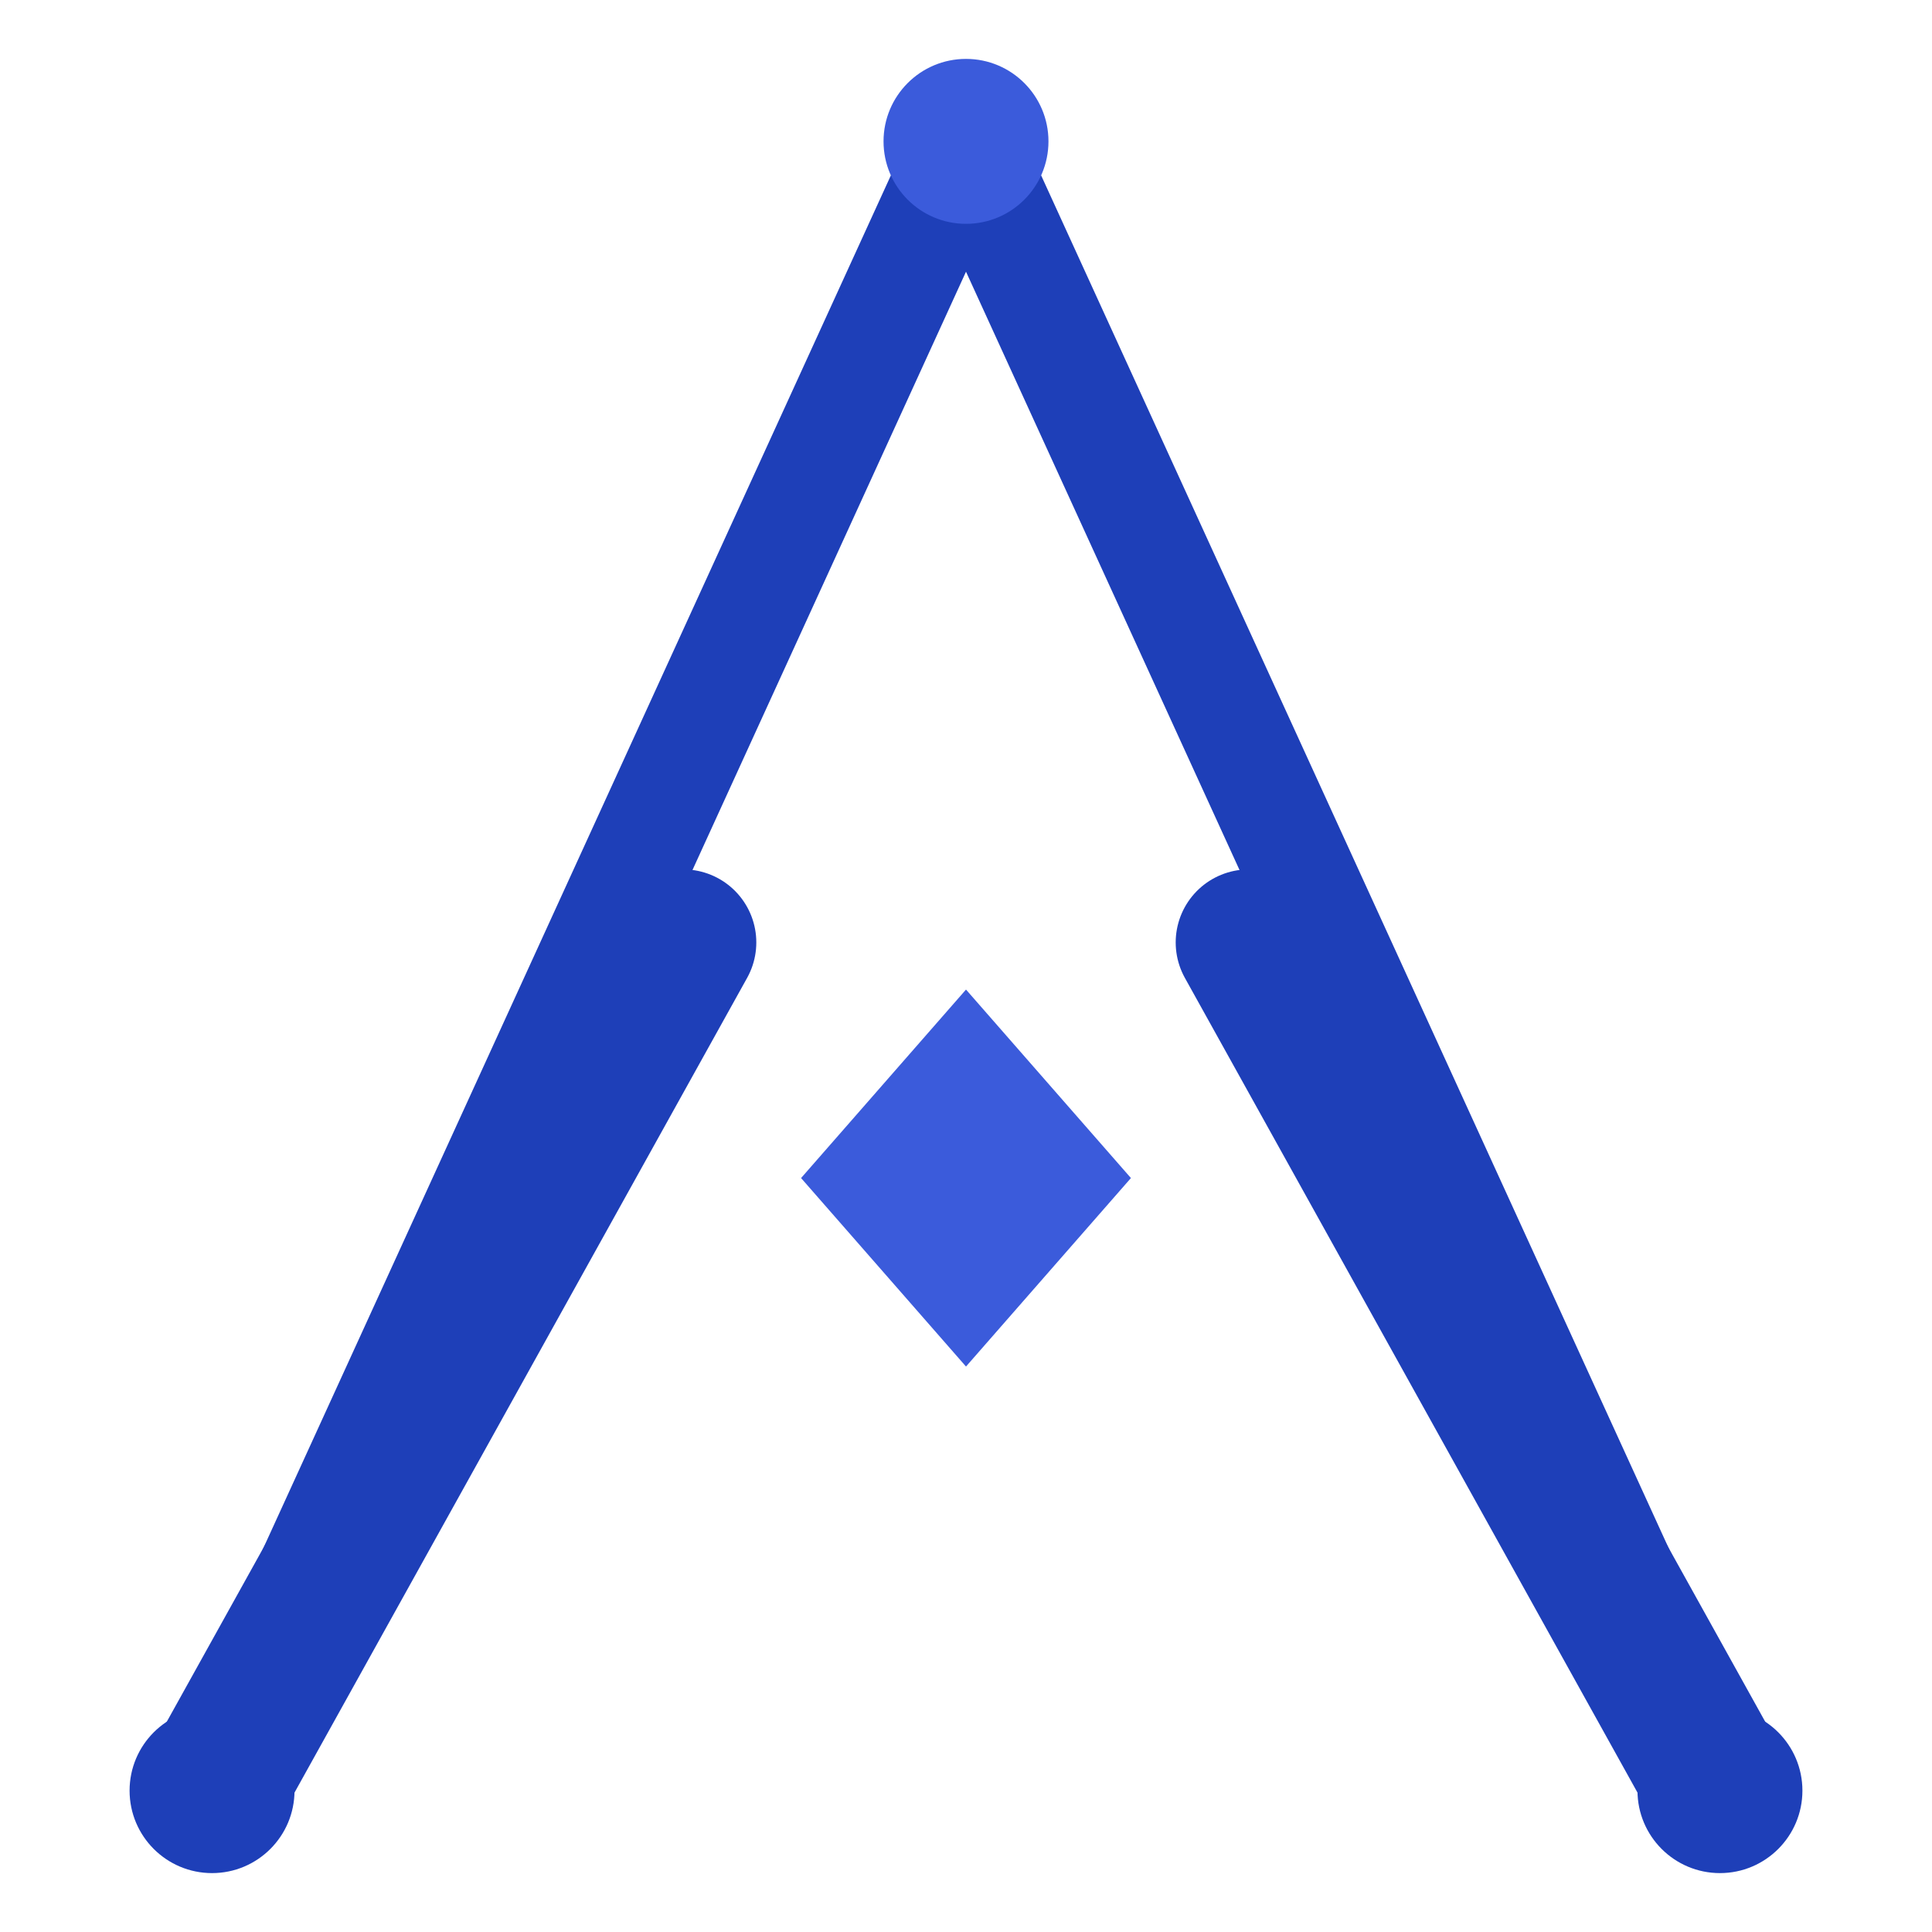
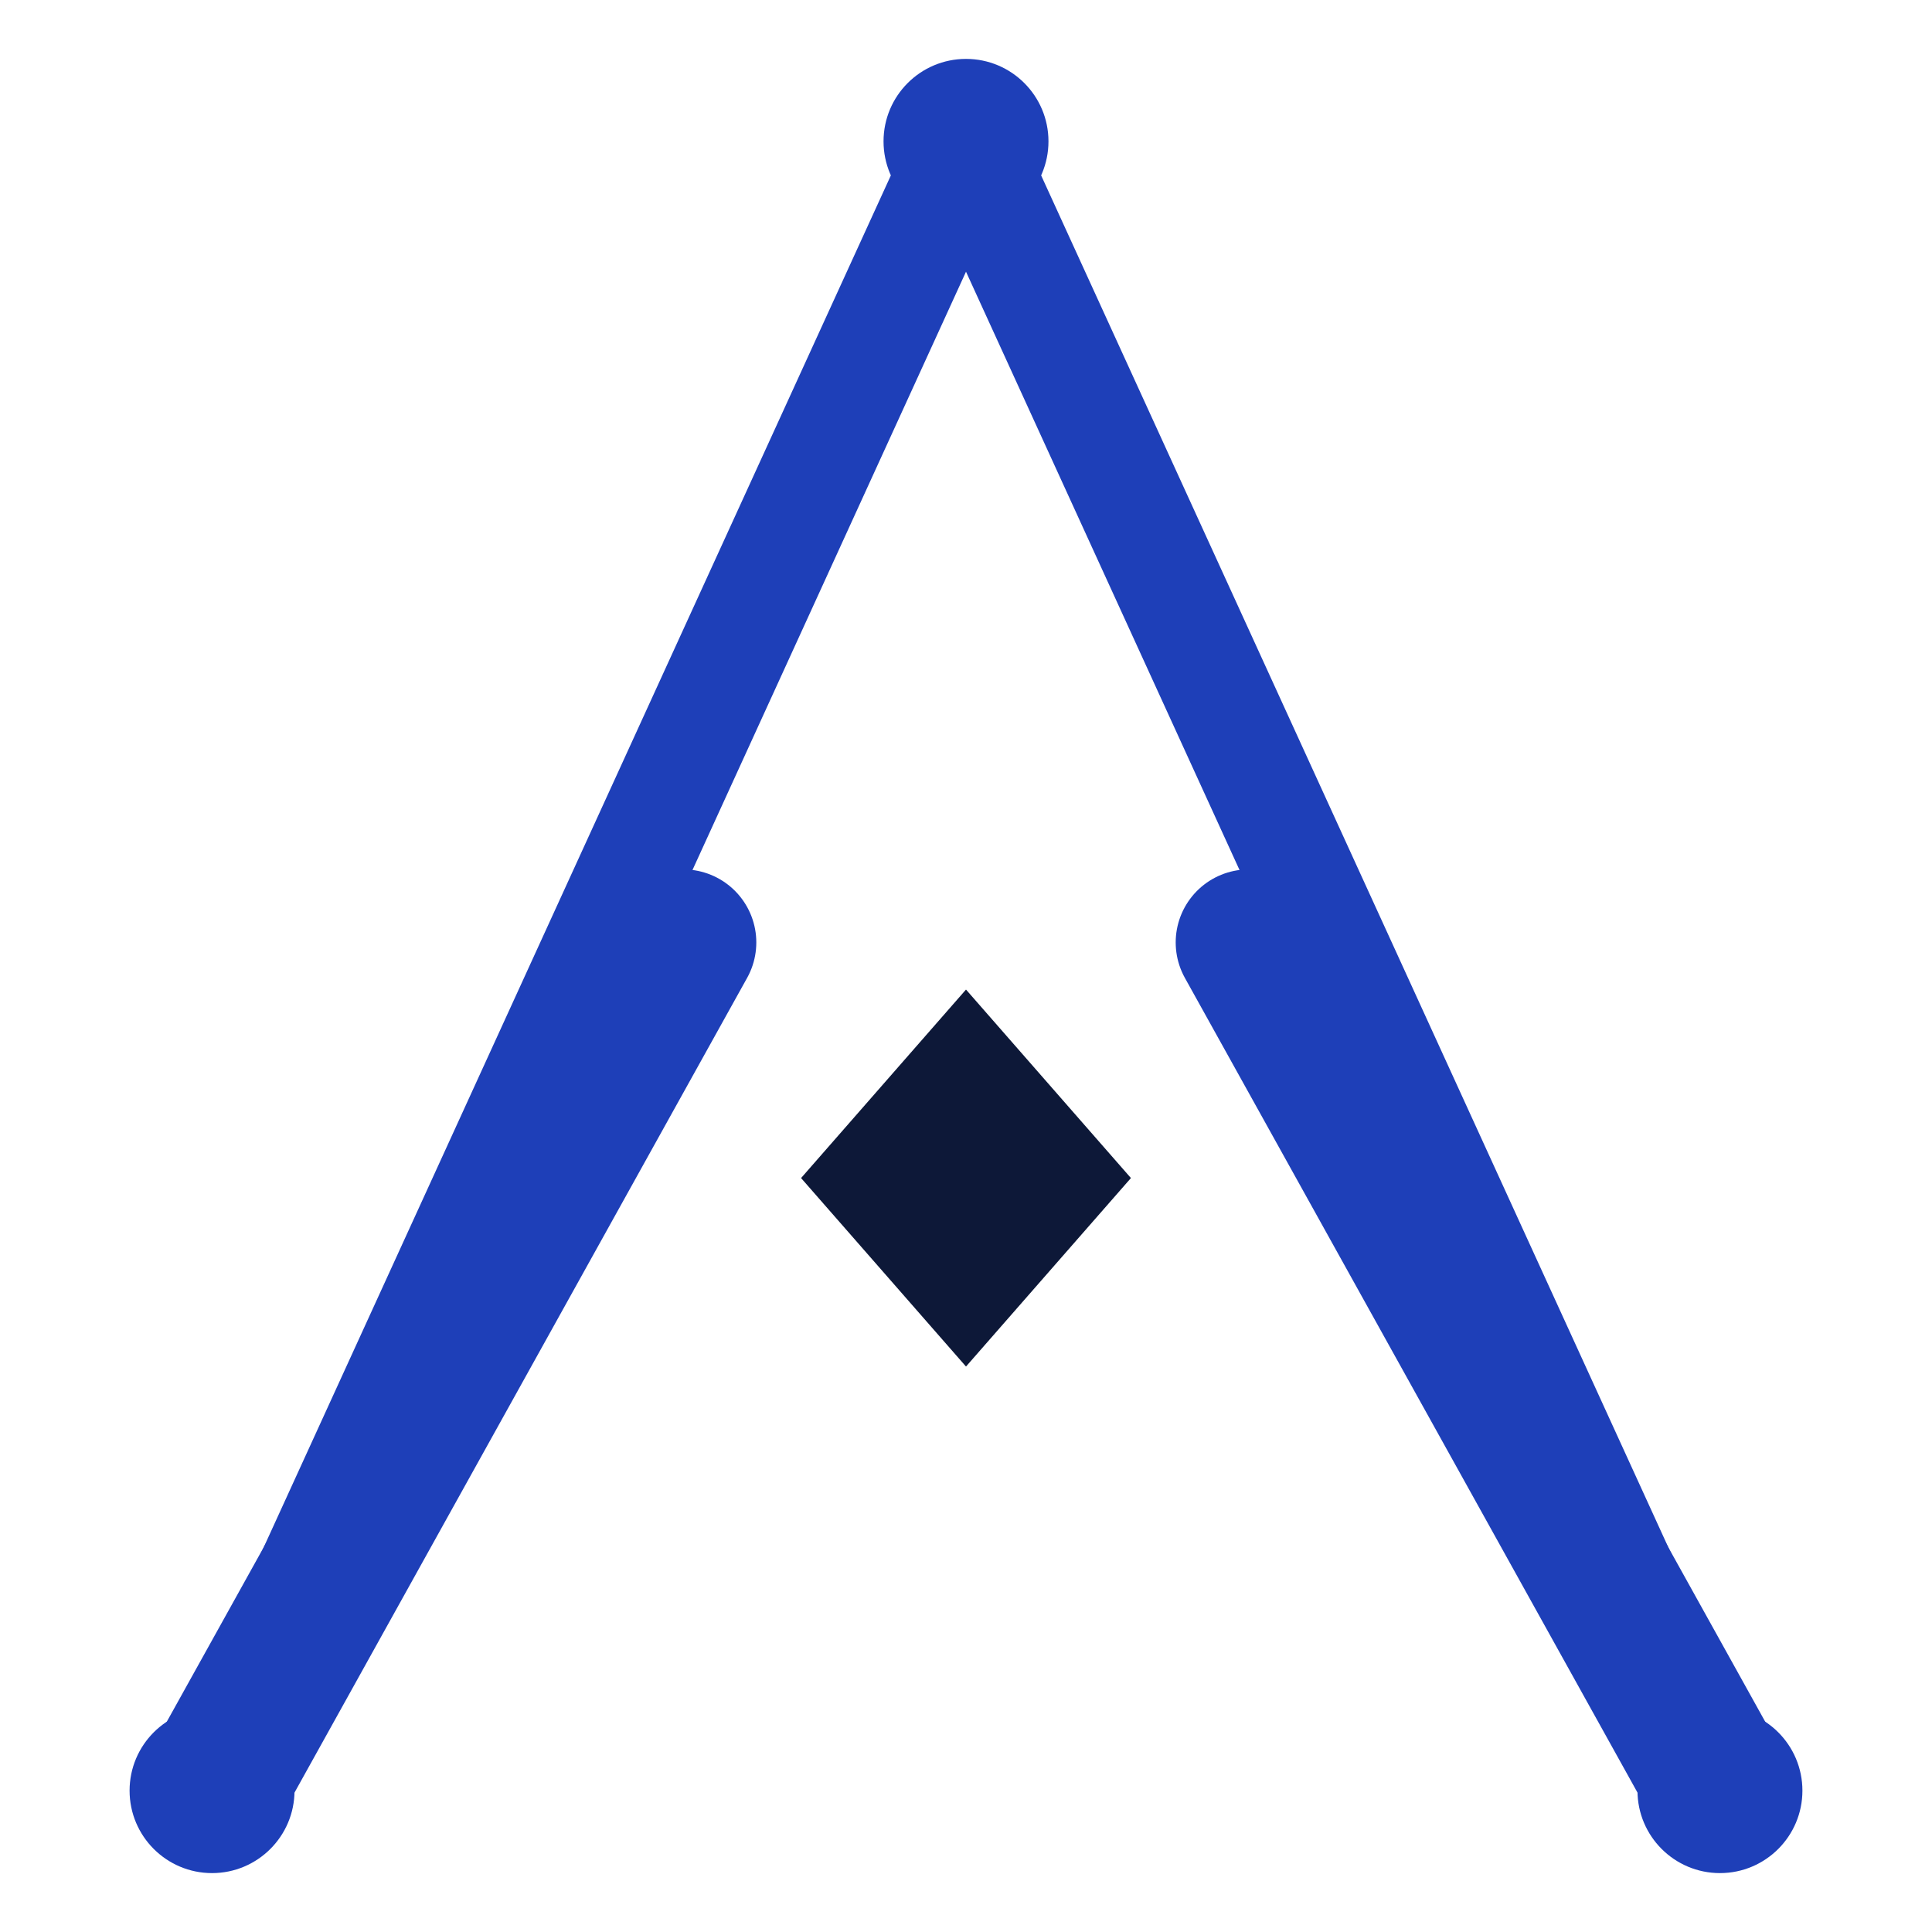
<svg xmlns="http://www.w3.org/2000/svg" viewBox="12 8 76 82" fill="none" width="512" height="512">
  <g stroke="#1E3FB8" stroke-linecap="round" stroke-linejoin="round" fill="none">
    <path d="M50 14 L18 84 M50 14 L82 84" stroke-width="4.6" />
    <path d="M38 48 L18 84 M62 48 L82 84" stroke-width="6.2" />
  </g>
-   <polygon points="50,50 57,58 50,66 43,58" fill="#3B5BDB" />
-   <circle cx="50" cy="14" r="3.5" fill="#3B5BDB" />
+   <polygon points="50,50 57,58 50,66 43,58" fill="#0D1838" />
+   <circle cx="50" cy="14" r="3.5" fill="#1E3FB8" />
  <circle cx="18" cy="84" r="3.5" fill="#1E3FB8" />
  <circle cx="82" cy="84" r="3.5" fill="#1E3FB8" />
</svg>
